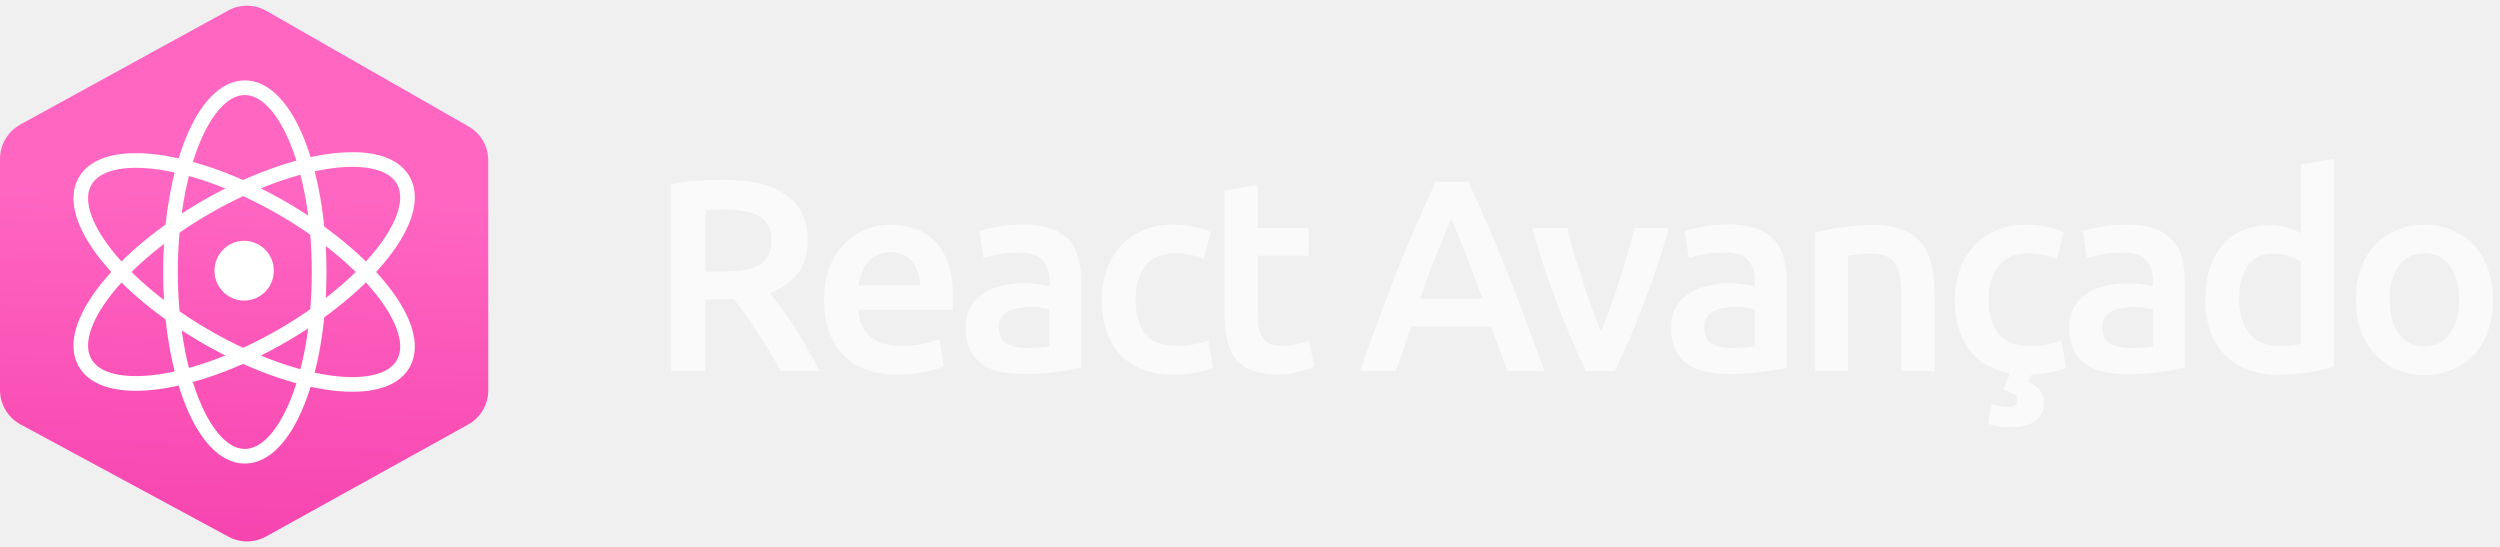
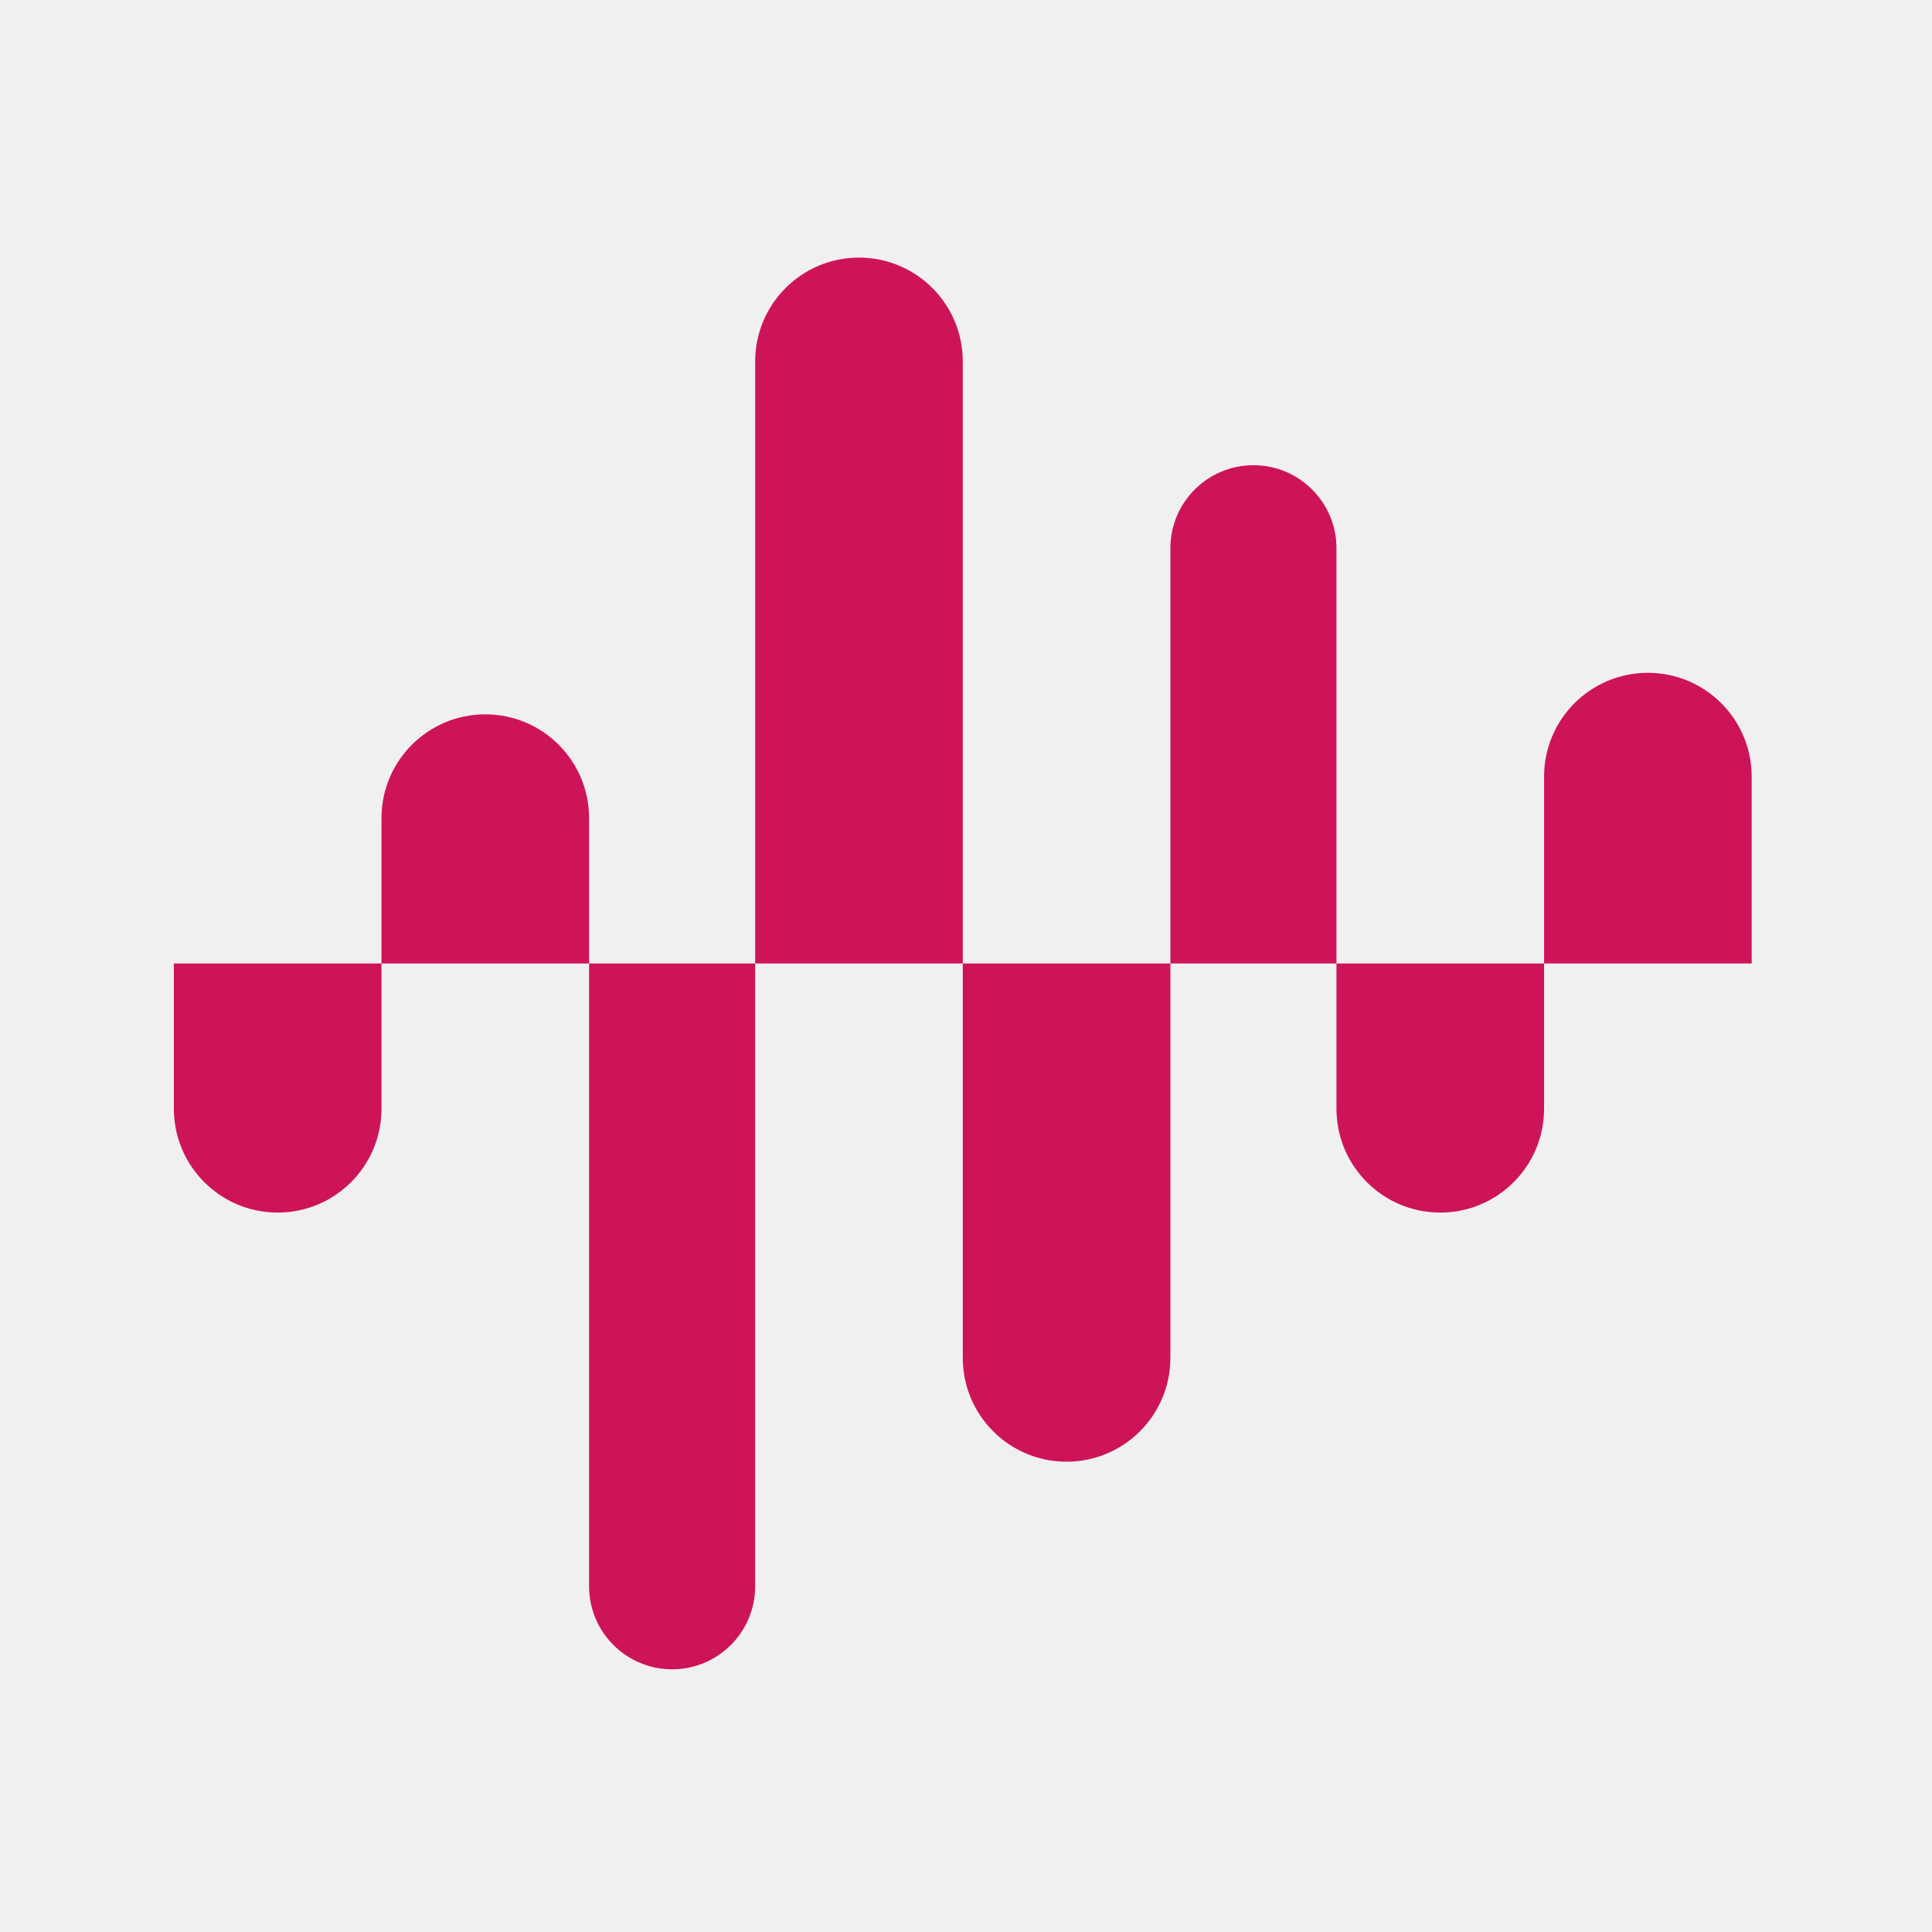
- <svg xmlns="http://www.w3.org/2000/svg" fill="none" viewBox="0 0 256 56">
-   <path d="M2.08 12.75L23.36 1.08a4 4 0 013.91.03L48 12.96A4 4 0 0150 16.43v23.54a4 4 0 01-2.06 3.5l-20.7 11.47a4 4 0 01-3.84.02L2.1 43.46A4 4 0 010 39.94V16.26a4 4 0 012.08-3.5z" fill="url(#paint0_linear)" />
-   <ellipse rx="7.65" ry="18.78" transform="matrix(-.49197 .87061 .8678 .49693 25 27.9)" stroke="#fff" stroke-width="1.5" />
-   <ellipse rx="7.65" ry="18.78" transform="matrix(-.49197 -.87061 .8678 -.49693 25 27.8)" stroke="#fff" stroke-width="1.5" />
-   <ellipse cx="25.07" cy="27.85" rx="7.61" ry="18.87" transform="rotate(180 25.07 27.85)" stroke="#fff" stroke-width="1.5" />
-   <ellipse cx="25.01" cy="27.73" rx="3.06" ry="3.04" transform="rotate(-90 25 27.73)" fill="#fff" />
-   <path d="M74.06 18.4c2.8 0 4.93.51 6.4 1.54 1.5 1.03 2.25 2.6 2.25 4.7 0 2.64-1.3 4.42-3.9 5.35a41.65 41.65 0 013.92 5.8c.44.74.82 1.48 1.16 2.21h-3.95a40.42 40.42 0 00-2.4-4c-.42-.66-.83-1.26-1.24-1.82-.41-.58-.8-1.1-1.15-1.54l-.67.02h-2.24V38H68.7V18.88c.86-.2 1.77-.31 2.74-.37a34.3 34.3 0 012.6-.11zm.25 3.05c-.75 0-1.44.03-2.07.09v6.27h1.54c.86 0 1.61-.05 2.27-.14.65-.1 1.19-.26 1.62-.5.45-.25.78-.58 1-.99.23-.4.34-.93.34-1.56 0-.6-.1-1.1-.33-1.52a2.47 2.47 0 00-.98-.98c-.41-.24-.9-.4-1.49-.5-.58-.11-1.21-.17-1.9-.17zm10.07 9.3c0-1.29.19-2.42.56-3.39.4-.97.9-1.77 1.54-2.4a6.6 6.6 0 014.7-1.96c2.02 0 3.59.62 4.7 1.87 1.15 1.25 1.72 3.12 1.72 5.6l-.03.64c0 .23-.01.43-.03.62h-9.66c.1 1.17.5 2.09 1.23 2.74.75.64 1.82.95 3.22.95a10.35 10.35 0 003.87-.7l.44 2.78a6.26 6.26 0 01-1.9.56 12.6 12.6 0 01-2.83.3c-1.29 0-2.4-.18-3.36-.56a6.48 6.48 0 01-2.35-1.6 6.7 6.7 0 01-1.37-2.4 9.97 9.97 0 01-.45-3.05zm9.83-1.51c0-.47-.07-.9-.2-1.32-.13-.43-.33-.8-.59-1.1a2.37 2.37 0 00-.92-.72 2.73 2.73 0 00-1.29-.28 3.11 3.11 0 00-3 2.16c-.14.4-.25.83-.3 1.26h6.3zm10.87 6.38c1.05 0 1.84-.06 2.38-.17V31.7a6.63 6.63 0 00-1.99-.25c-.37 0-.75.03-1.15.08a3.7 3.7 0 00-1.03.31c-.3.15-.54.36-.73.64-.19.27-.28.6-.28 1.01 0 .8.25 1.36.76 1.68a4 4 0 002.04.45zm-.28-12.63a8.3 8.3 0 012.83.42 4.21 4.21 0 012.8 3.02c.2.72.3 1.5.3 2.36v8.87c-.52.12-1.31.25-2.37.4-1.05.16-2.23.25-3.56.25-.88 0-1.68-.09-2.4-.25a5.2 5.2 0 01-1.88-.82 4 4 0 01-1.2-1.45 5.2 5.2 0 01-.43-2.21c0-.84.16-1.55.48-2.13.33-.58.78-1.05 1.34-1.4a5.4 5.4 0 011.93-.79 10.55 10.55 0 014.82.06v-.56c0-.4-.05-.77-.14-1.12-.1-.35-.26-.66-.5-.92-.23-.28-.54-.5-.93-.65a3.89 3.89 0 00-1.43-.22 12.8 12.8 0 00-3.75.56l-.42-2.75a14.7 14.7 0 014.5-.67zm8.01 7.7c0-1.08.17-2.09.5-3.02a7.3 7.3 0 011.44-2.47c.63-.69 1.4-1.23 2.3-1.62.89-.4 1.9-.59 3.02-.59 1.38 0 2.68.25 3.92.76l-.73 2.77a7.6 7.6 0 00-2.92-.59c-1.32 0-2.33.42-3.02 1.26-.69.82-1.03 1.99-1.03 3.5 0 1.46.32 2.62.97 3.47.66.84 1.76 1.26 3.3 1.26a8.7 8.7 0 003.17-.58l.48 2.8c-.38.18-.94.35-1.7.5-.76.15-1.53.22-2.33.22a8.79 8.79 0 01-3.28-.56 6.58 6.58 0 01-2.3-1.6c-.6-.68-1.04-1.5-1.34-2.43-.3-.95-.45-1.98-.45-3.08zm12.6-11.2l3.38-.56v4.43H134v2.82h-5.2v5.97c0 1.17.18 2.01.55 2.52.38.5 1.01.75 1.9.75.62 0 1.16-.06 1.63-.2.49-.12.87-.24 1.15-.36l.56 2.7c-.4.16-.9.33-1.54.5-.64.18-1.38.28-2.24.28a7.2 7.2 0 01-2.63-.42 3.92 3.92 0 01-1.66-1.2 4.94 4.94 0 01-.86-1.94 12.2 12.2 0 01-.26-2.6V19.49zM154.33 38c-.26-.77-.53-1.52-.81-2.27-.28-.74-.56-1.51-.82-2.3h-8.17a83.8 83.8 0 01-.81 2.33l-.79 2.24h-3.67a333.28 333.28 0 013.98-10.72 195.8 195.8 0 013.78-8.68h3.33a144.25 144.25 0 013.75 8.68c.64 1.56 1.28 3.23 1.94 4.98.67 1.75 1.37 3.67 2.1 5.74h-3.81zm-5.71-15.65a120.1 120.1 0 00-3.2 8.23h6.39a187.52 187.52 0 00-3.2-8.23zM162.43 38a88.45 88.45 0 01-5.54-14.64h3.6l.7 2.66.88 2.82c.31.94.63 1.85.95 2.75l.92 2.38a87.54 87.54 0 002.72-7.95c.28-.96.52-1.84.73-2.66h3.5A91.1 91.1 0 01165.35 38h-2.92zm14.88-2.38c1.04 0 1.84-.06 2.38-.17V31.7a6.63 6.63 0 00-1.99-.25c-.37 0-.75.03-1.15.08a3.7 3.7 0 00-1.03.31c-.3.15-.55.36-.73.64-.19.27-.28.6-.28 1.01 0 .8.25 1.36.75 1.68a4 4 0 002.05.45zm-.28-12.63a8.3 8.3 0 012.83.42 4.21 4.21 0 012.8 3.02c.2.72.3 1.5.3 2.36v8.87c-.52.12-1.31.25-2.38.4-1.04.16-2.23.25-3.55.25-.88 0-1.68-.09-2.4-.25a5.2 5.2 0 01-1.88-.82 4 4 0 01-1.2-1.45 5.2 5.2 0 01-.43-2.21c0-.84.16-1.55.48-2.13.33-.58.78-1.05 1.34-1.4a5.4 5.4 0 011.93-.79 10.55 10.55 0 014.82.06v-.56c0-.4-.05-.77-.14-1.12-.1-.35-.26-.66-.5-.92-.23-.28-.54-.5-.93-.65a3.89 3.89 0 00-1.43-.22 12.8 12.8 0 00-3.75.56l-.42-2.75a14.7 14.7 0 014.5-.67zm8.82.84a22.64 22.64 0 016.02-.78c1.2 0 2.2.17 3 .5.8.32 1.44.78 1.9 1.37.49.58.82 1.3 1.01 2.13.2.82.31 1.73.31 2.72V38h-3.39v-7.7a10 10 0 00-.17-1.99c-.09-.56-.26-1-.5-1.34-.22-.36-.54-.6-.95-.76a3.7 3.7 0 00-1.46-.25c-.43 0-.88.03-1.34.08l-1.04.14V38h-3.39V23.83zM207.7 39.1c.6.28 1.01.6 1.24.95.24.36.36.8.36 1.32 0 .65-.28 1.21-.84 1.68-.56.47-1.4.7-2.52.7-.9 0-1.7-.12-2.38-.36l.4-2.02.72.2c.3.07.6.1.92.1.32 0 .56-.05.73-.16a.55.55 0 00.28-.5c0-.3-.13-.53-.4-.68a7.14 7.14 0 00-.77-.33l-.28-.09a9.54 9.54 0 01.7-1.68 7.19 7.19 0 01-2.53-.9 5.87 5.87 0 01-1.76-1.62 7.66 7.66 0 01-1.06-2.26c-.23-.84-.34-1.76-.34-2.75 0-1.08.17-2.09.5-3.02a7.3 7.3 0 011.43-2.47c.64-.69 1.4-1.23 2.3-1.62.9-.4 1.9-.59 3.02-.59 1.38 0 2.7.25 3.92.76l-.73 2.77a7.6 7.6 0 00-2.9-.59c-1.33 0-2.34.42-3.03 1.26-.7.82-1.04 1.99-1.04 3.5 0 1.46.33 2.62.98 3.47.66.84 1.76 1.26 3.3 1.26a8.7 8.7 0 003.17-.58l.48 2.8c-.34.16-.83.31-1.49.44-.65.13-1.33.22-2.04.26a7.65 7.65 0 00-.34.75zm10.38-3.47c1.05 0 1.84-.06 2.38-.17V31.7a6.63 6.63 0 00-1.99-.25c-.37 0-.75.03-1.14.08a3.7 3.7 0 00-1.04.31c-.3.15-.54.36-.73.64-.19.27-.28.6-.28 1.01 0 .8.25 1.36.76 1.68a4 4 0 002.04.45zm-.28-12.63a8.3 8.3 0 012.83.42 4.21 4.21 0 012.8 3.02c.2.72.3 1.5.3 2.36v8.87c-.51.12-1.3.25-2.37.4-1.05.16-2.23.25-3.56.25-.88 0-1.68-.09-2.4-.25a5.2 5.2 0 01-1.88-.82 4 4 0 01-1.2-1.45 5.2 5.2 0 01-.43-2.21c0-.84.16-1.55.48-2.13.34-.58.78-1.05 1.34-1.4a5.4 5.4 0 011.94-.79 10.55 10.55 0 014.81.06v-.56c0-.4-.04-.77-.14-1.12-.1-.35-.26-.66-.5-.92-.23-.28-.53-.5-.93-.65a3.89 3.89 0 00-1.42-.22 12.8 12.8 0 00-3.76.56l-.42-2.75a14.7 14.7 0 014.5-.67zm11.49 7.65c0 1.49.35 2.67 1.06 3.52.71.84 1.69 1.26 2.94 1.26.54 0 1-.01 1.37-.05.4-.06.71-.11.95-.17v-8.4c-.3-.2-.7-.4-1.2-.56-.49-.19-1-.28-1.57-.28-1.23 0-2.14.42-2.71 1.26a6.09 6.09 0 00-.84 3.42zm9.71 6.91a20.01 20.01 0 01-5.74.81c-1.16 0-2.2-.17-3.1-.53a6.7 6.7 0 01-2.36-1.51 7.15 7.15 0 01-1.48-2.4 9.54 9.54 0 01-.5-3.2c0-1.16.13-2.2.41-3.14.3-.95.73-1.76 1.3-2.43a5.54 5.54 0 012.04-1.54 6.5 6.5 0 012.77-.56c.7 0 1.33.08 1.88.25.54.17 1 .35 1.4.56v-7.03l3.38-.56v21.28zm16.29-6.89c0 1.16-.17 2.22-.5 3.17a6.38 6.38 0 01-3.67 4c-.86.38-1.81.56-2.86.56-1.04 0-2-.18-2.85-.56-.86-.37-1.6-.9-2.22-1.57a7.36 7.36 0 01-1.45-2.43c-.34-.95-.5-2-.5-3.17 0-1.15.16-2.2.5-3.13a6.42 6.42 0 013.7-3.98c.85-.37 1.8-.56 2.82-.56a7.01 7.01 0 015.07 2.1 7 7 0 011.43 2.44c.35.93.53 1.98.53 3.13zm-3.47 0c0-1.45-.32-2.6-.95-3.44a3.02 3.02 0 00-2.6-1.29c-1.13 0-2 .43-2.64 1.29a5.71 5.71 0 00-.92 3.44c0 1.48.3 2.65.92 3.5a3.1 3.1 0 002.63 1.3c1.12 0 1.99-.44 2.6-1.3.64-.85.96-2.02.96-3.5z" fill="#FAFAFA" />
-   <defs>
-     <linearGradient id="paint0_linear" x1="24" y1="76" x2="26" y2="19.5" gradientUnits="userSpaceOnUse">
-       <stop stop-color="#F231A5" />
-       <stop offset="1" stop-color="#FF66C2" />
-     </linearGradient>
-   </defs>
+ <svg xmlns="http://www.w3.org/2000/svg" width="300" height="300" viewBox="0 0 300 300" fill="none">
+   <path fill-rule="evenodd" clip-rule="evenodd" d="M117.263 149.605H149.499V210.855C149.499 219.757 156.716 226.973 165.618 226.973C174.52 226.973 181.736 219.757 181.736 210.855V149.605H149.499L149.499 56.118C149.499 47.217 142.283 40 133.381 40C124.479 40 117.263 47.217 117.263 56.118L117.263 149.605ZM59.237 149.605H91.473V246.315C91.473 253.437 97.246 259.21 104.368 259.21C111.489 259.21 117.262 253.437 117.262 246.315V149.605H91.473V127.039C91.473 118.137 84.257 110.921 75.355 110.921C66.453 110.921 59.236 118.137 59.236 127.039L59.236 149.605H27V172.171C27 181.073 34.217 188.289 43.118 188.289C52.02 188.289 59.237 181.073 59.237 172.171V149.605ZM181.737 85.132V149.605H207.526V172.171C207.526 181.073 214.743 188.289 223.645 188.289C232.546 188.289 239.763 181.073 239.763 172.171V149.605H207.526V85.132C207.526 78.01 201.753 72.237 194.631 72.237C187.51 72.237 181.737 78.01 181.737 85.132ZM239.763 120.592V149.605H272V120.592C272 111.69 264.784 104.474 255.882 104.474C246.98 104.474 239.763 111.69 239.763 120.592Z" fill="#CE1459" />
</svg>
